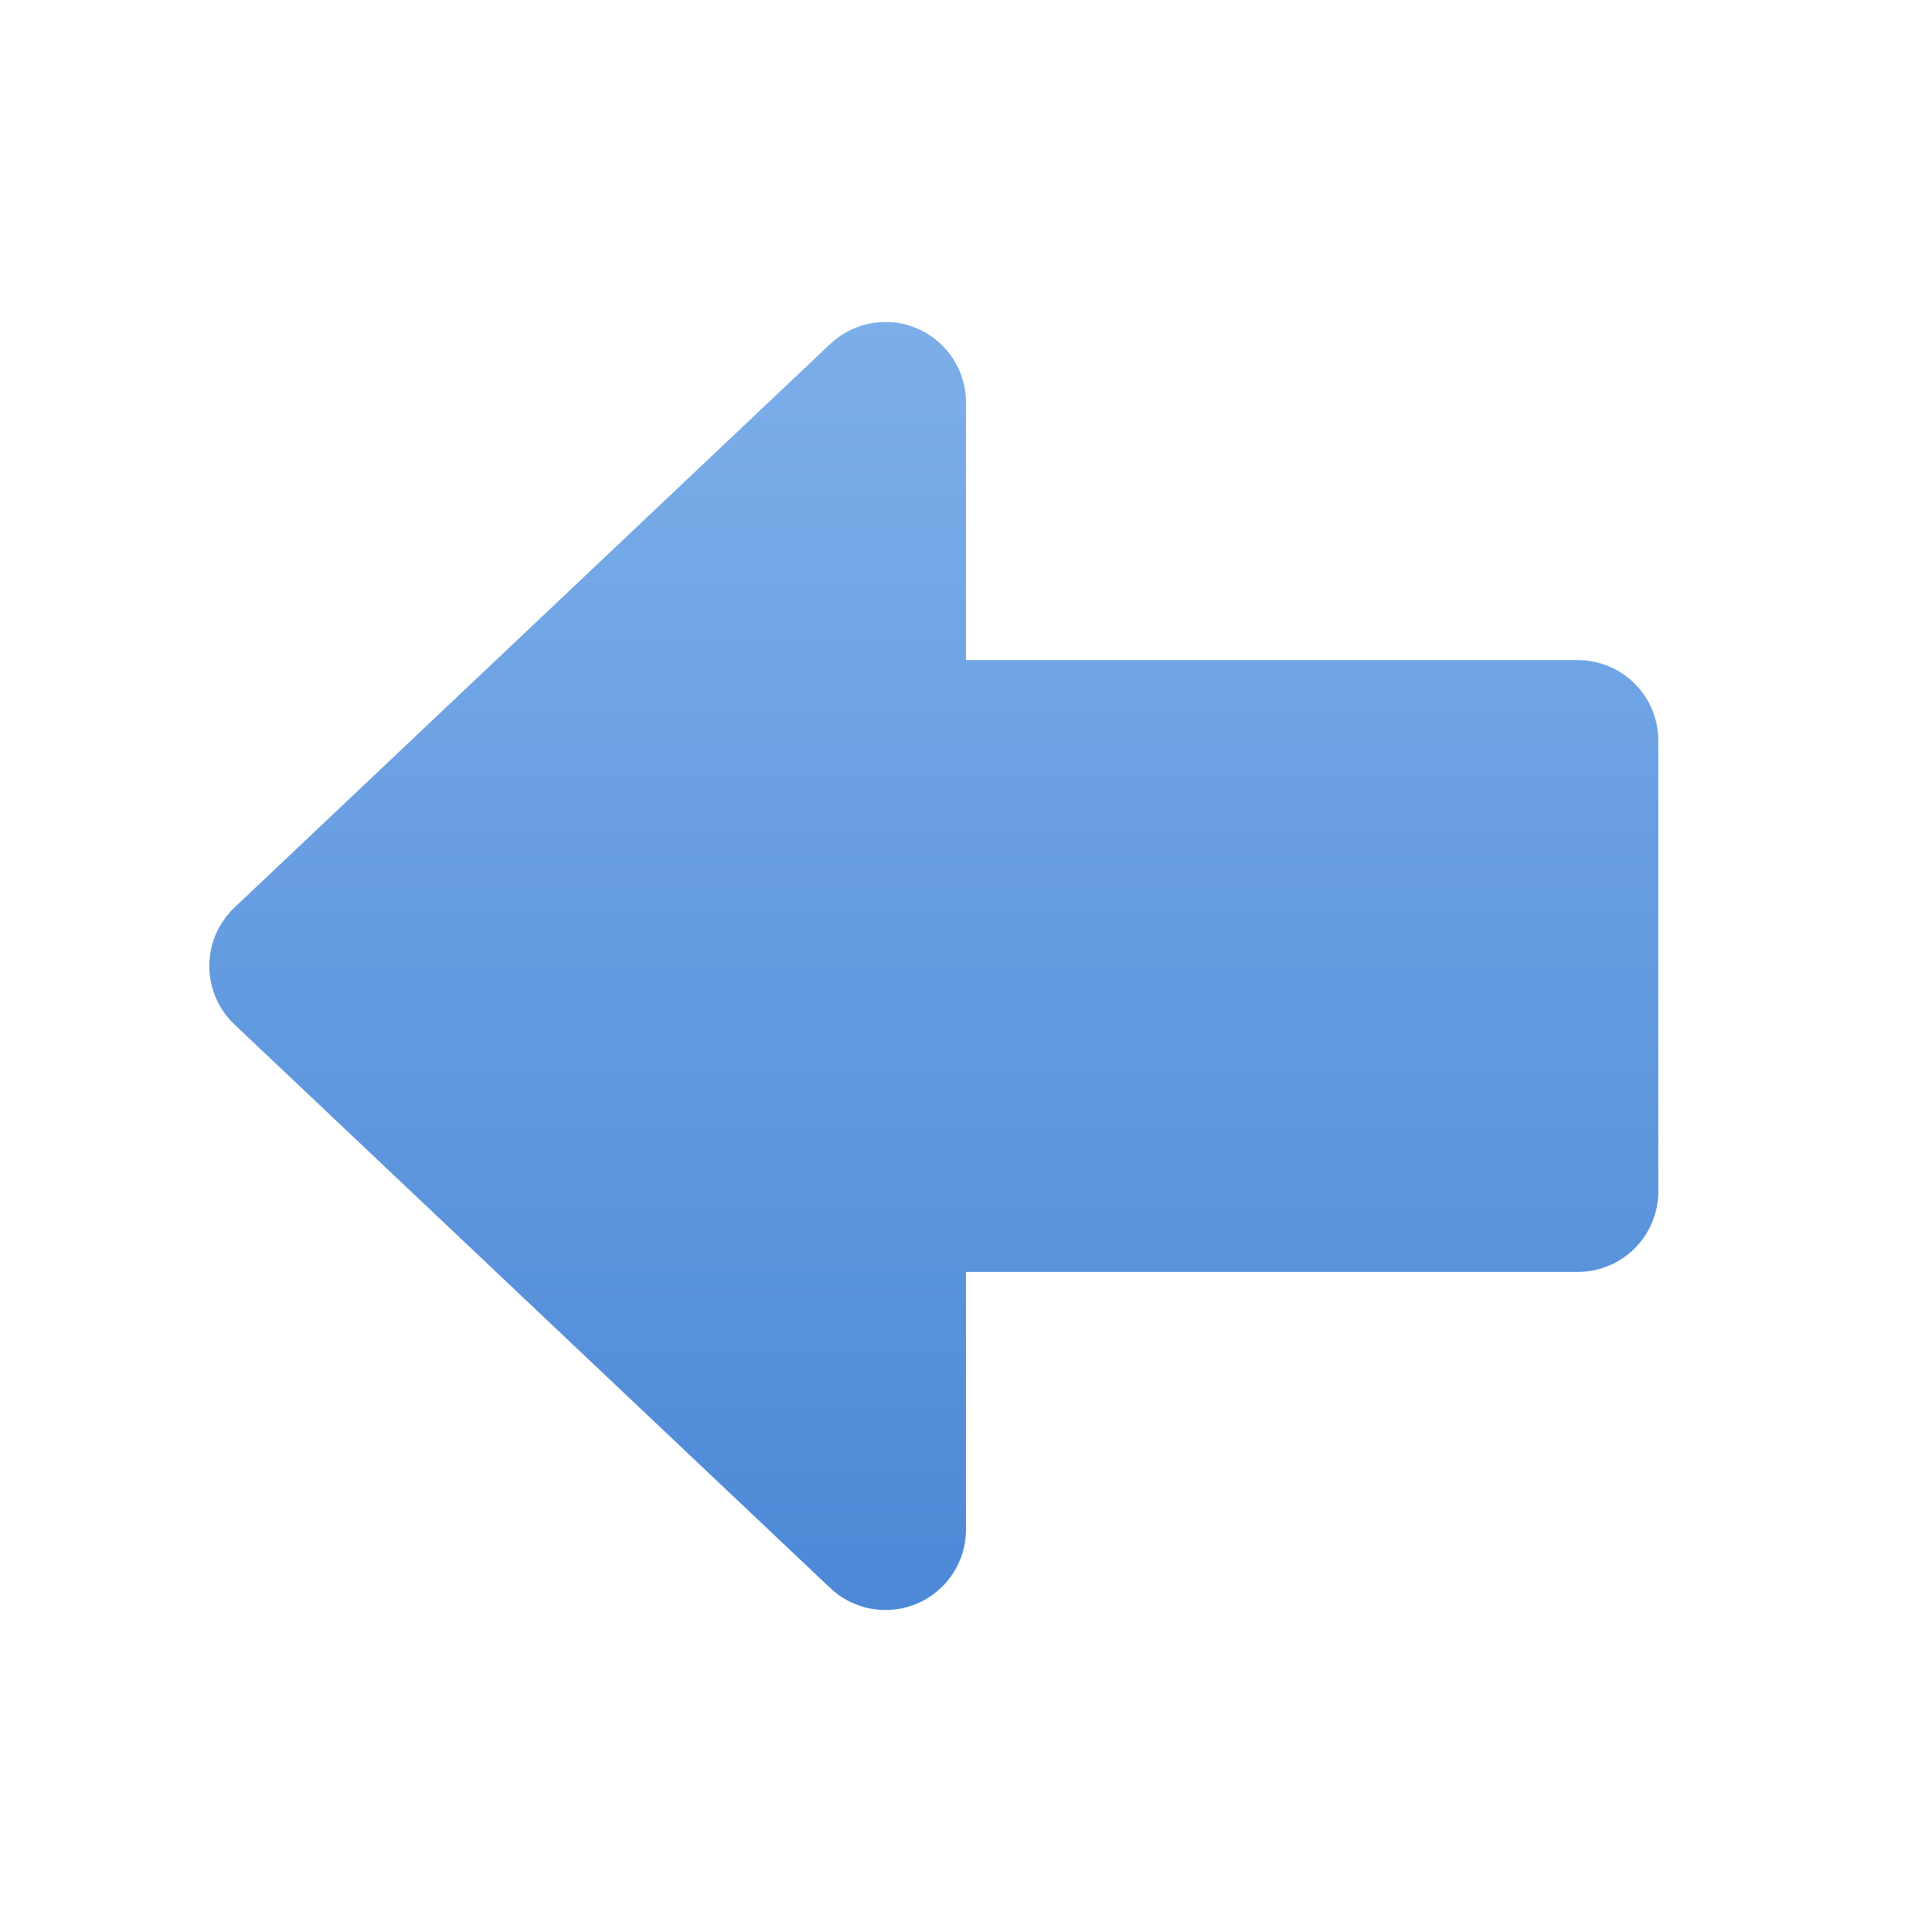
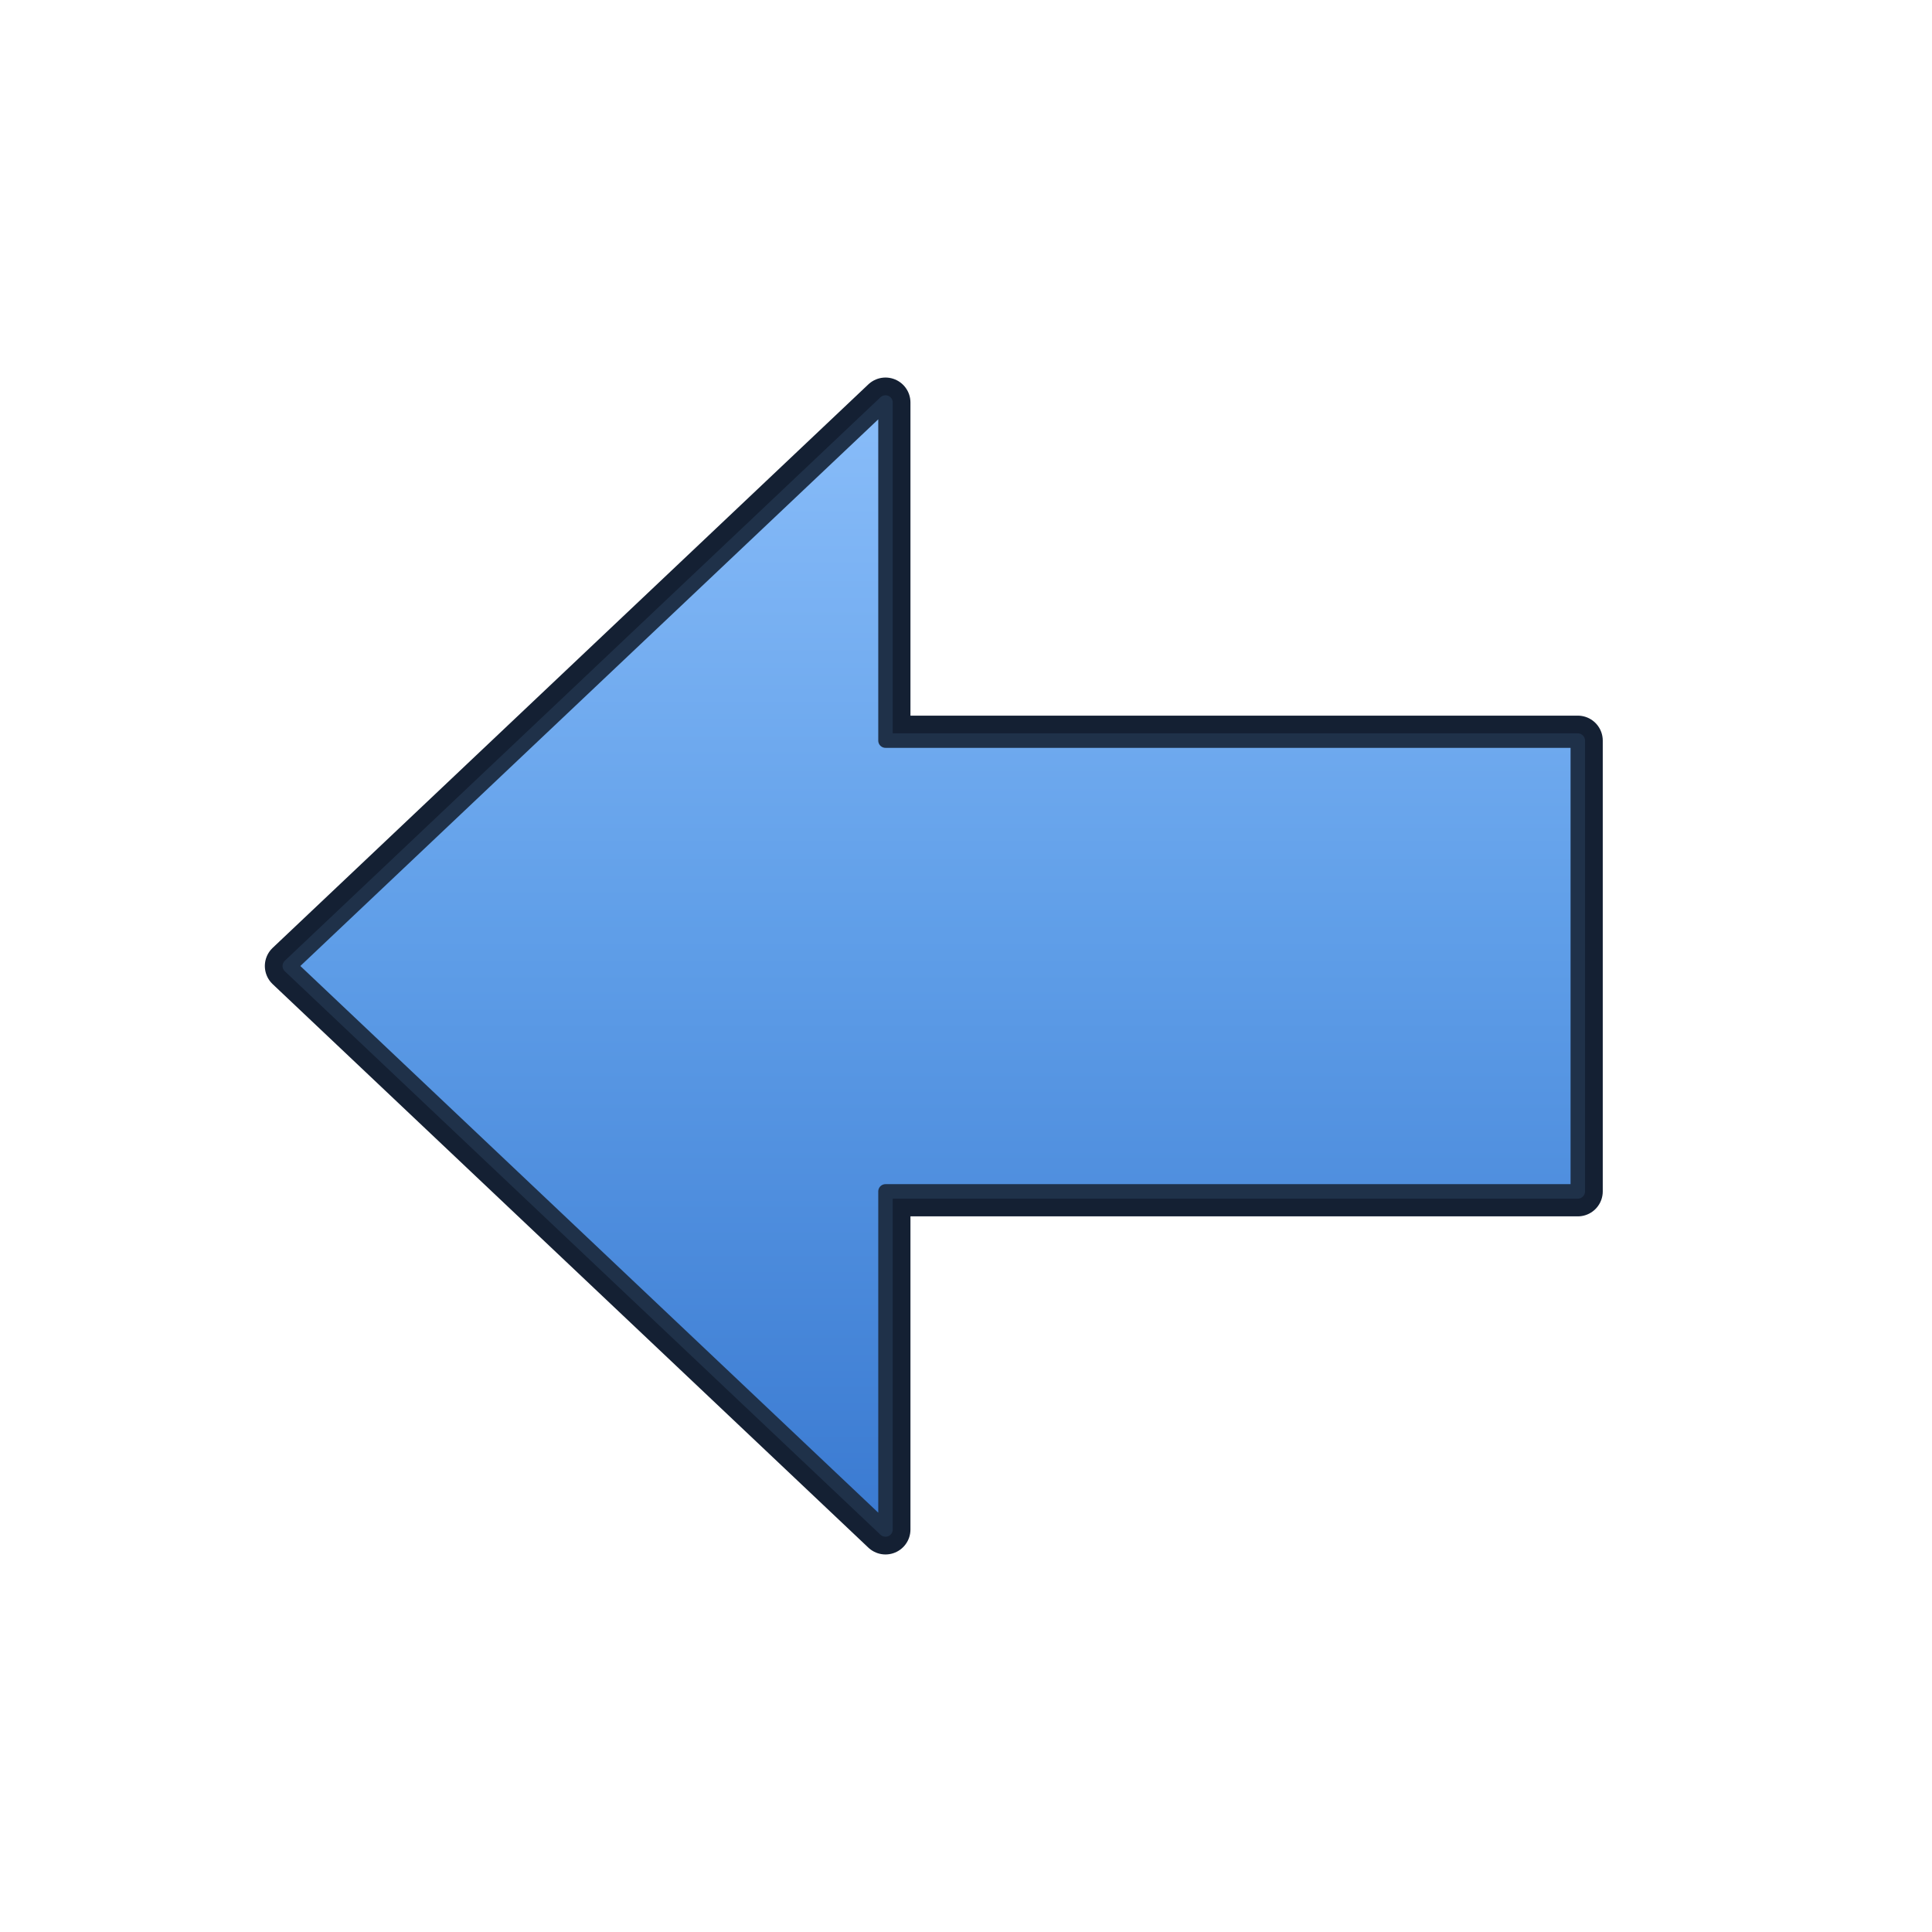
<svg xmlns="http://www.w3.org/2000/svg" viewBox="0 0 24 24" width="24" height="24">
  <defs>
-     <linearGradient id="g" x1="12" y1="3" x2="12" y2="21" gradientUnits="userSpaceOnUse">
-       <stop offset="0" stop-color="#7fb1ea" />
-       <stop offset="1" stop-color="#4a86d6" />
+     <linearGradient id="g" x1="12" y1="2.8" x2="12" y2="21.2" gradientUnits="userSpaceOnUse">
+       <stop offset="0" stop-color="#97c7ff" />
+       <stop offset="0.48" stop-color="#5f9ee8" />
+       <stop offset="1" stop-color="#2f6fca" />
    </linearGradient>
  </defs>
-   <path d="M3.6 12 L11 5 L11 9.2 L19.6 9.2 L19.6 14.8 L11 14.8 L11 19 Z" fill="url(#g)" stroke="url(#g)" stroke-width="2" stroke-linejoin="round" stroke-linecap="round" />
+   <path d="M3.6 12 L11 5 L11 9.2 L19.6 9.2 L19.6 14.8 L11 14.8 L11 19 Z" fill="none" stroke="#142033" stroke-width="0.62" stroke-linejoin="round" stroke-linecap="round" />
+   <path d="M3.6 12 L11 5 L11 9.2 L19.6 9.2 L19.6 14.8 L11 14.8 L11 19 Z" fill="url(#g)" stroke="#1f3149" stroke-width="0.18" stroke-linejoin="round" stroke-linecap="round" />
</svg>
